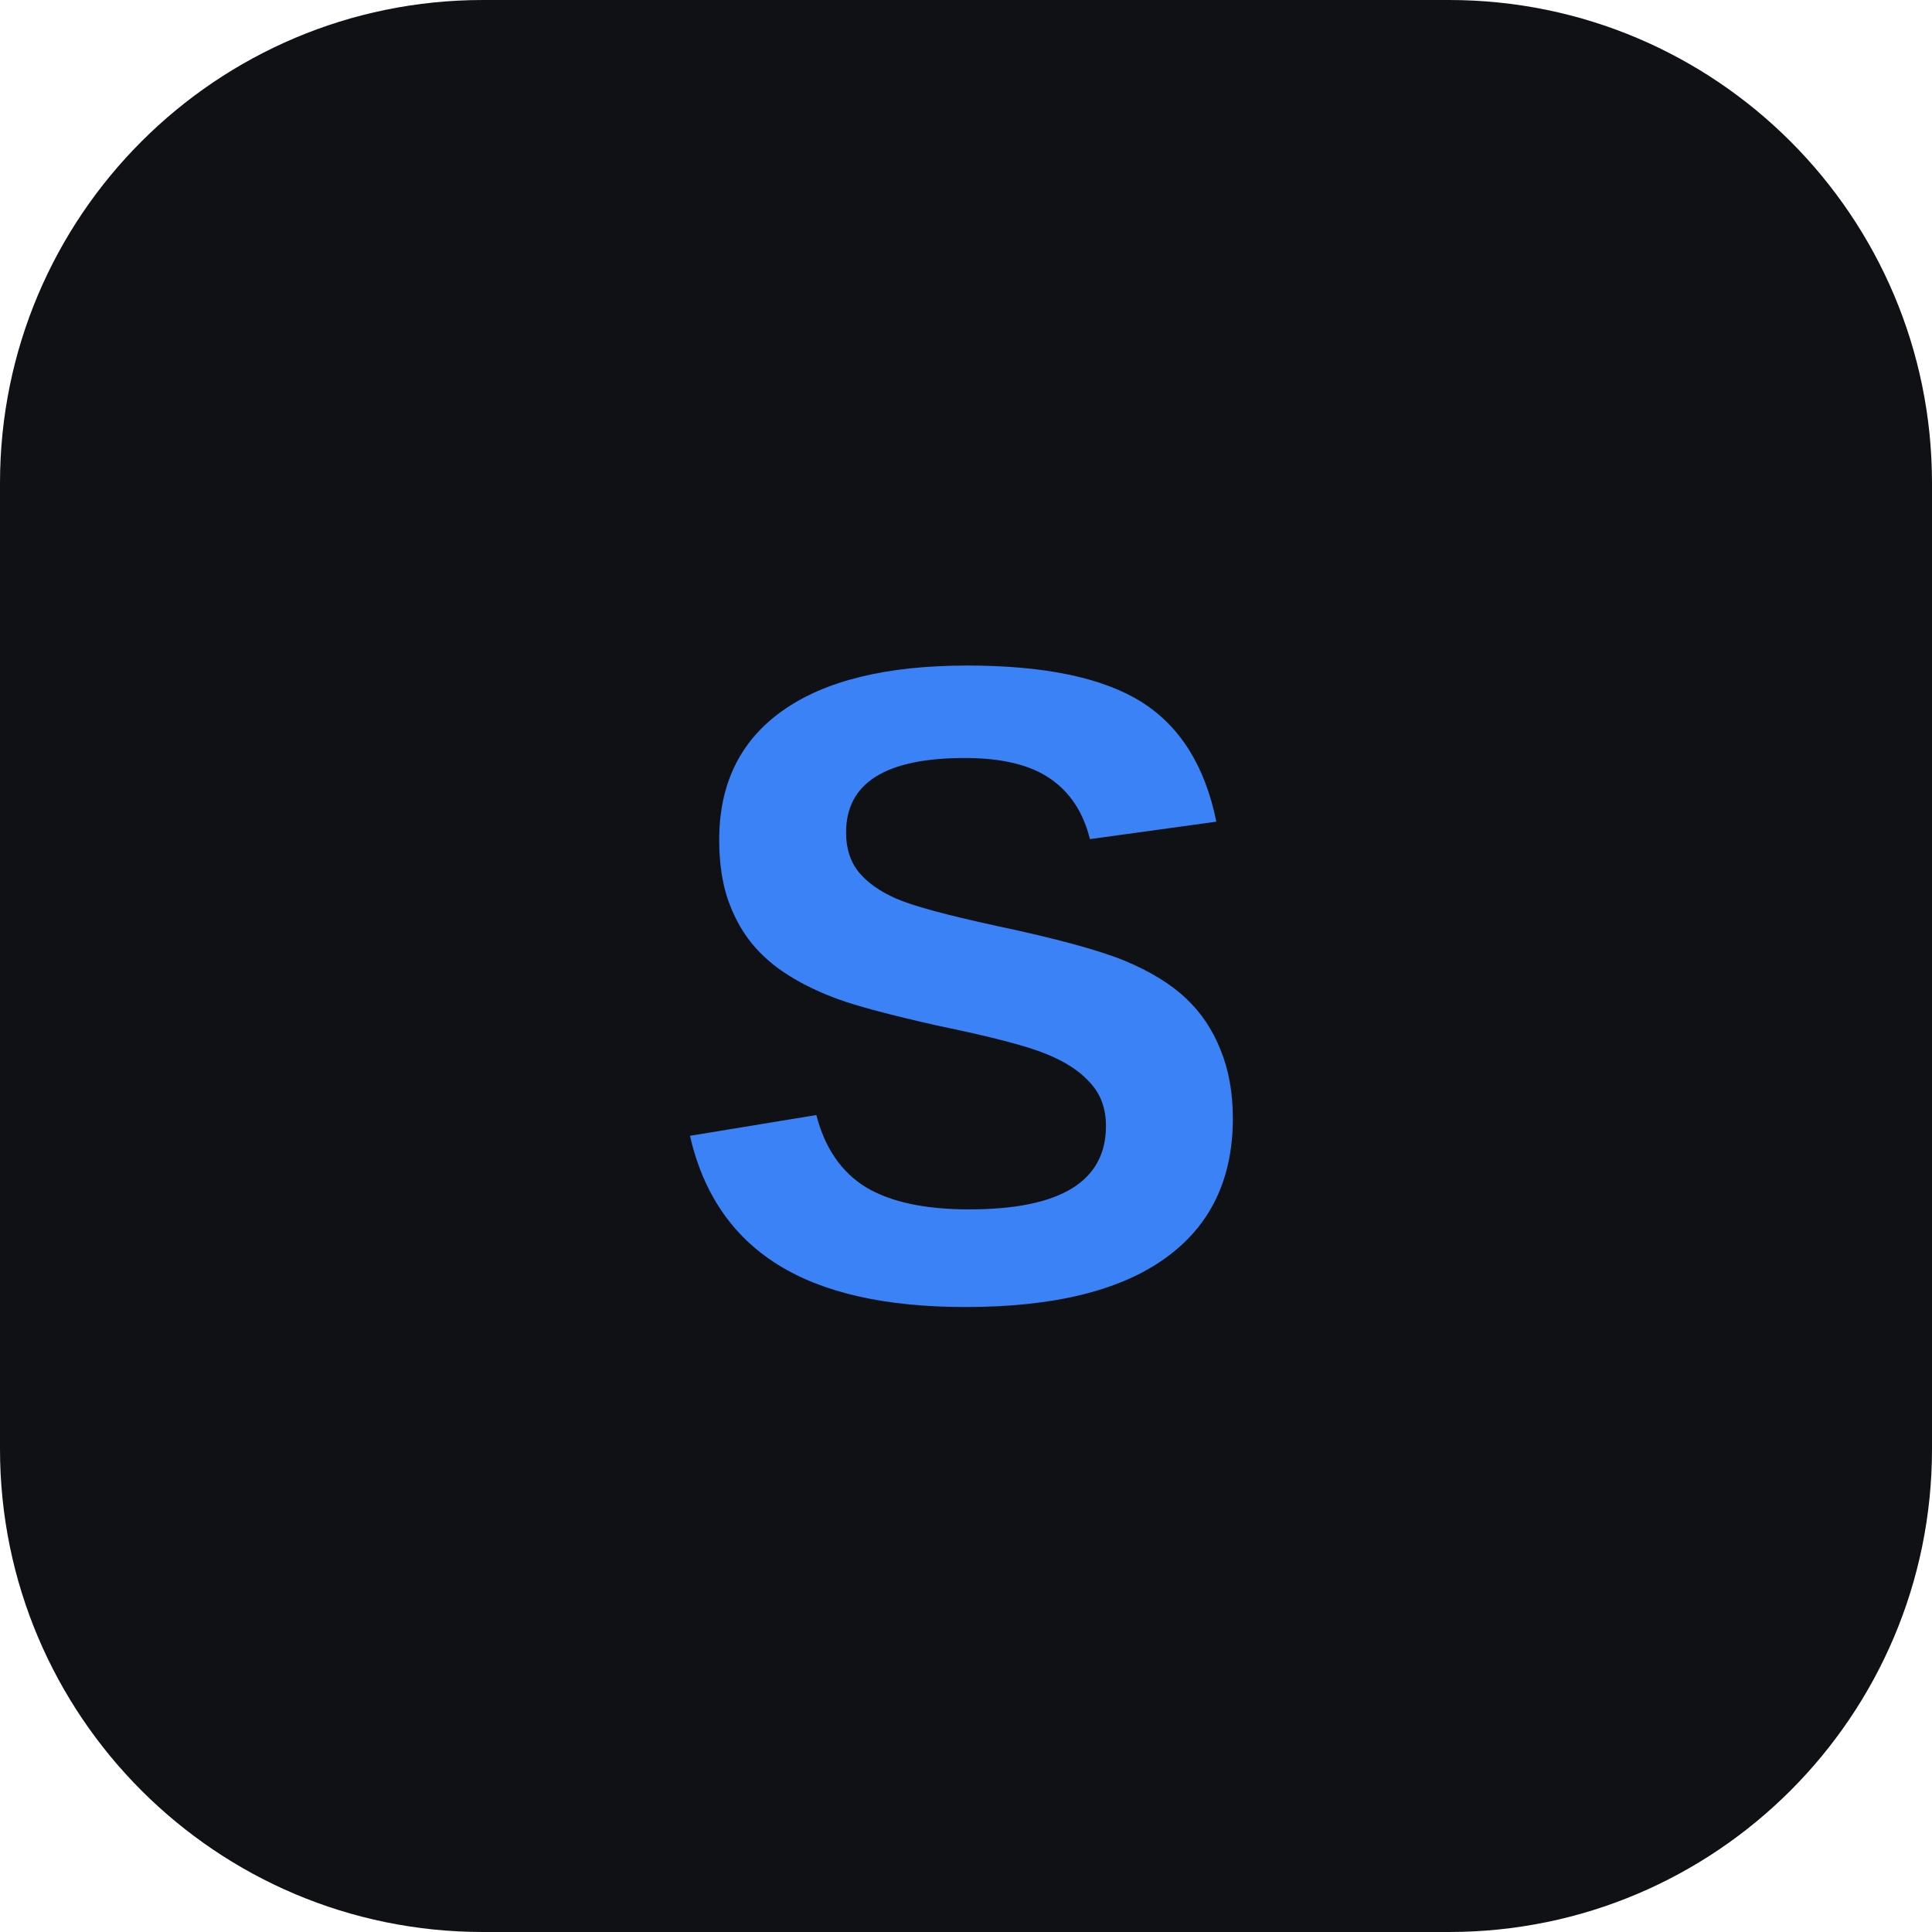
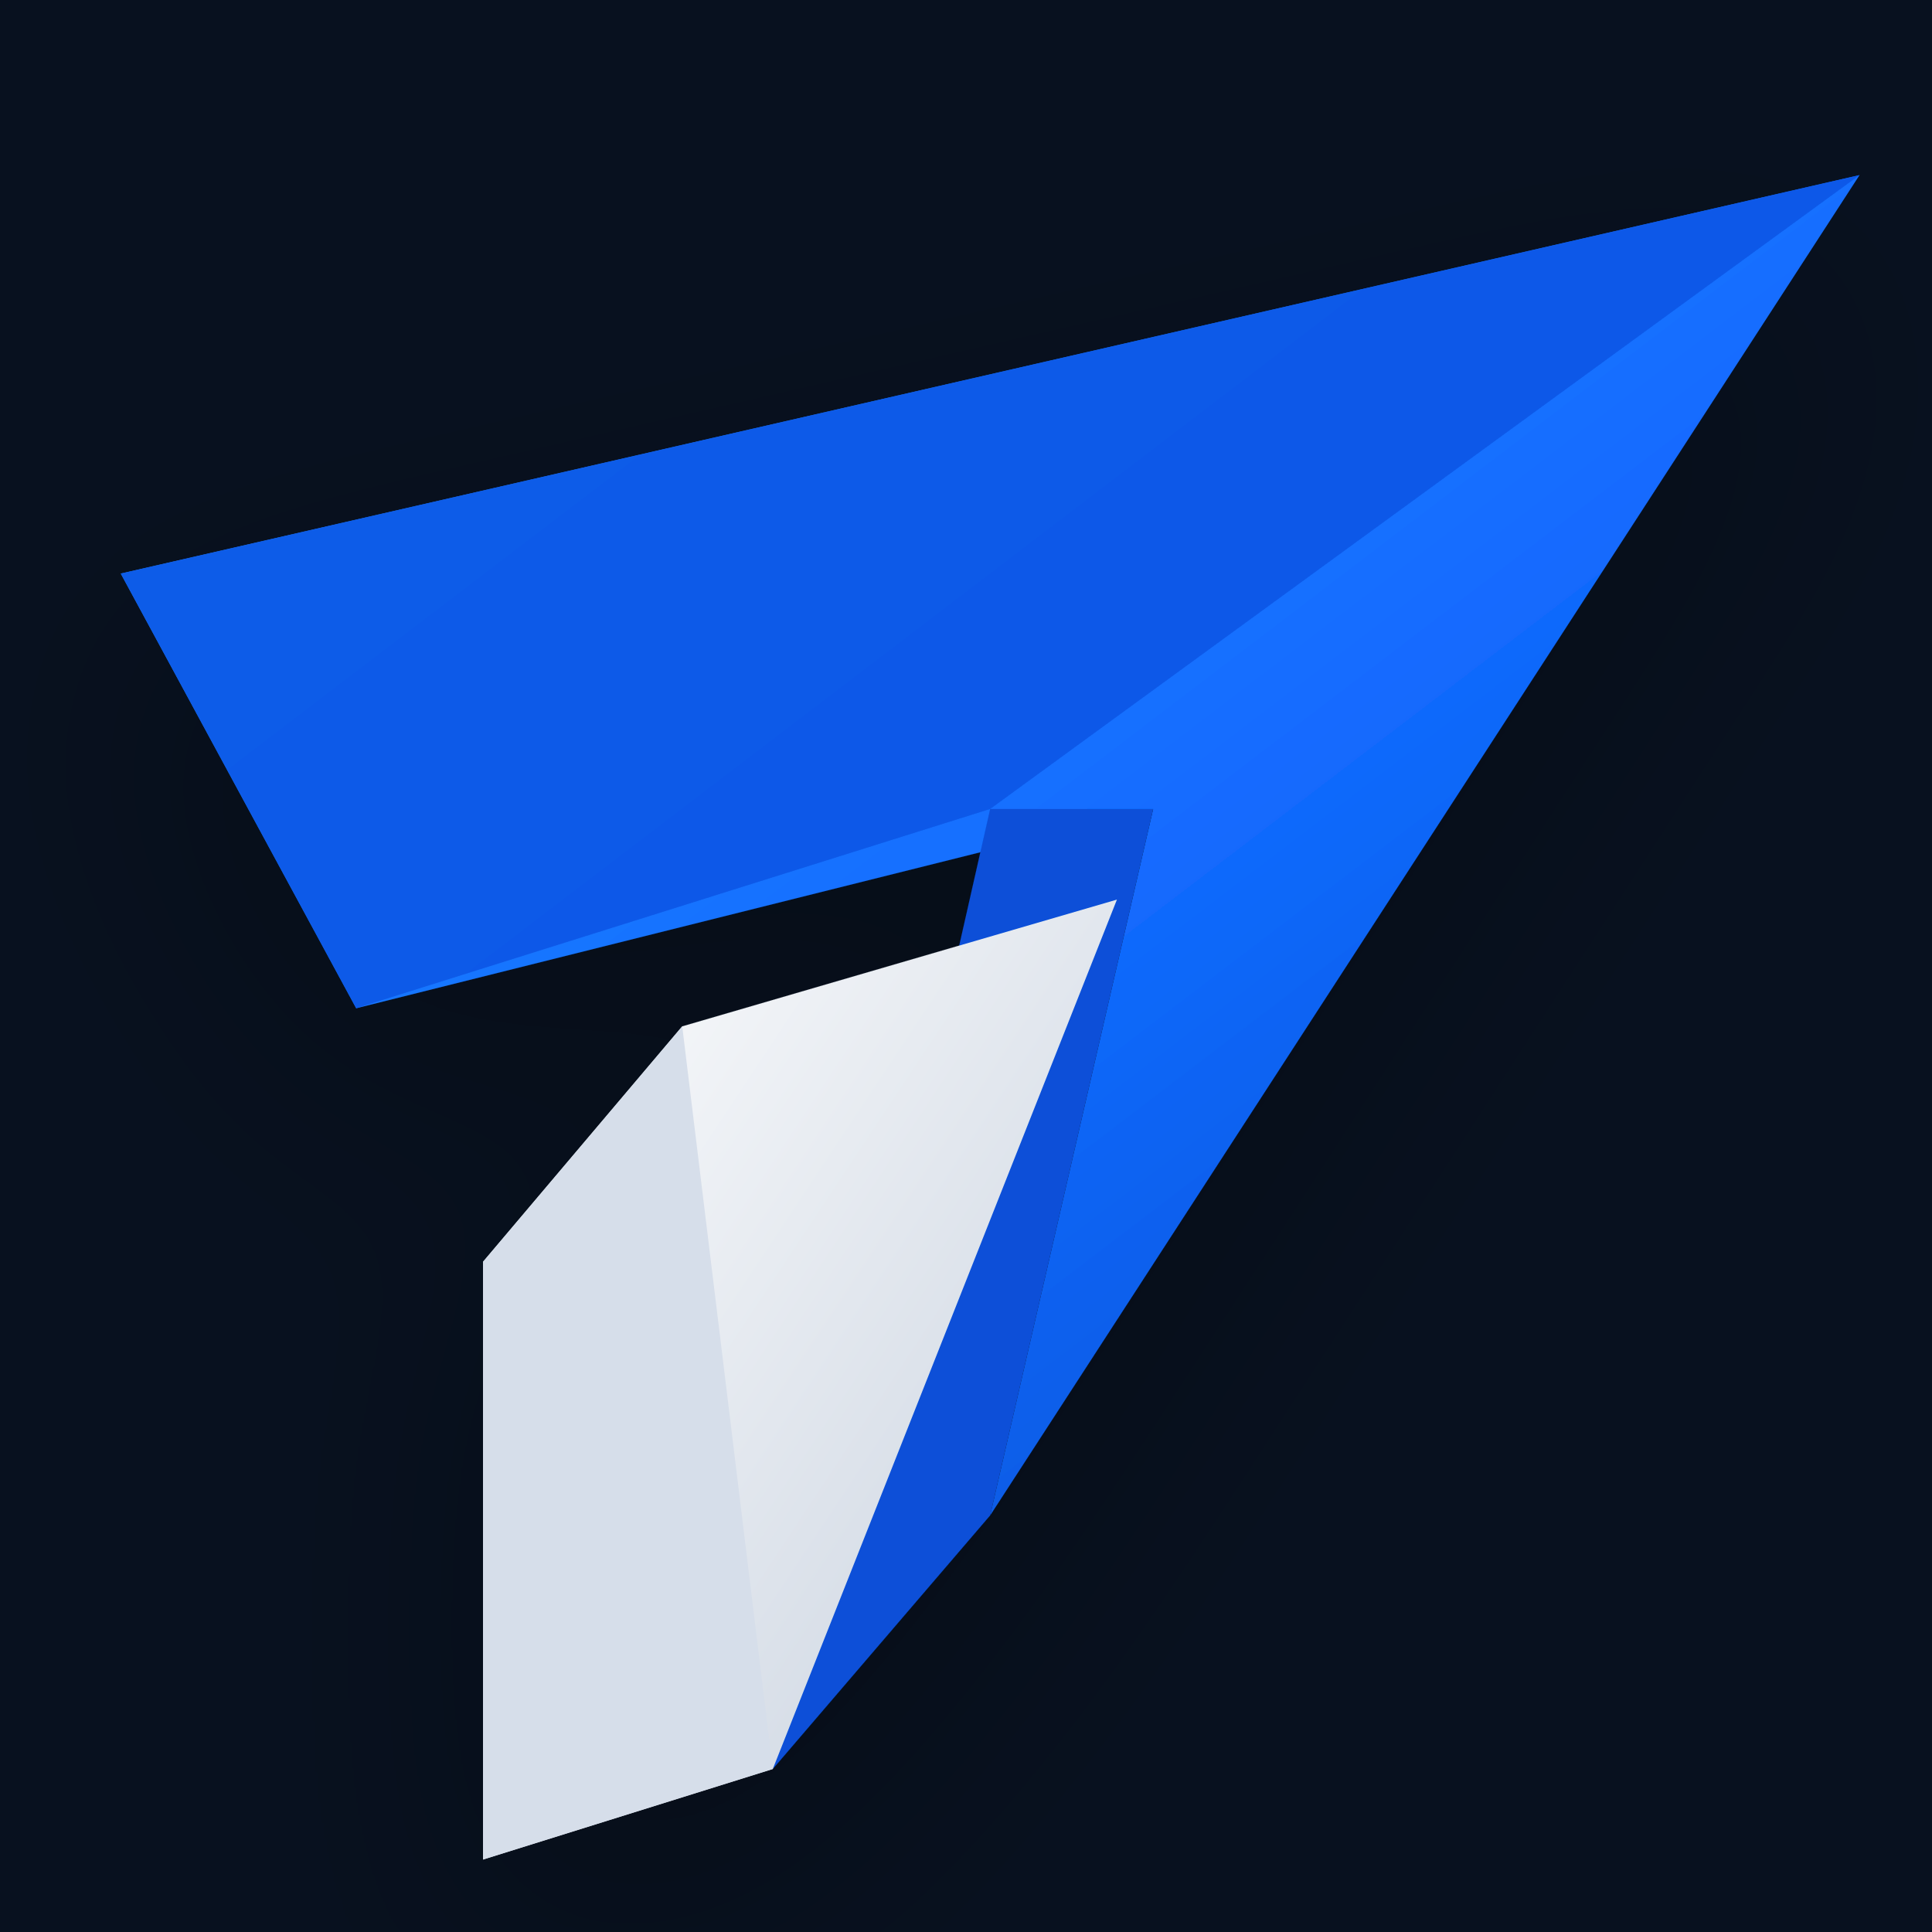
- <svg xmlns="http://www.w3.org/2000/svg" viewBox="0 0 64 64">
-   <rect width="64" height="64" rx="16" fill="#0F1115" />
-   <text x="32" y="43" font-family="Arial, sans-serif" font-size="30" font-weight="700" fill="#3B82F6" text-anchor="middle">S</text>
+ <svg xmlns="http://www.w3.org/2000/svg" width="64" height="64" viewBox="0 0 64 64">
+   <rect width="100%" height="100%" fill="#08111F" />
+   <defs>
+     <filter id="shadow" x="-30%" y="-30%" width="160%" height="160%">
+       <feDropShadow dx="0" dy="6" stdDeviation="7" flood-color="#000" flood-opacity=".22" />
+     </filter>
+     <linearGradient id="blue" x1="0" y1="0" x2="1" y2="1">
+       <stop stop-color="#2991FF" />
+       <stop offset=".55" stop-color="#126BFF" />
+       <stop offset="1" stop-color="#084BCB" />
+     </linearGradient>
+     <linearGradient id="ice" x1="0" y1="0" x2="1" y2="1">
+       <stop stop-color="#FFFFFF" />
+       <stop offset="1" stop-color="#C5CFDD" />
+     </linearGradient>
+   </defs>
+   <g transform="translate(4 1) scale(0.6)" filter="url(#shadow)">
+     <path fill="url(#blue)" d="M0 30 96 8 48 82 57 43 13 54Z" />
+     <path fill="#0C57E6" d="M0 30 13 54 48 43 96 8Z" opacity=".9" />
+     <path fill="#0750D8" d="M48 82 57 43 48 43 36 96Z" />
+     <path fill="url(#ice)" d="M31 55 55 48 36 96 20 101 20 68Z" />
+     <path fill="#D6DEEA" d="M20 68 31 55 36 96 20 101Z" />
+   </g>
</svg>
